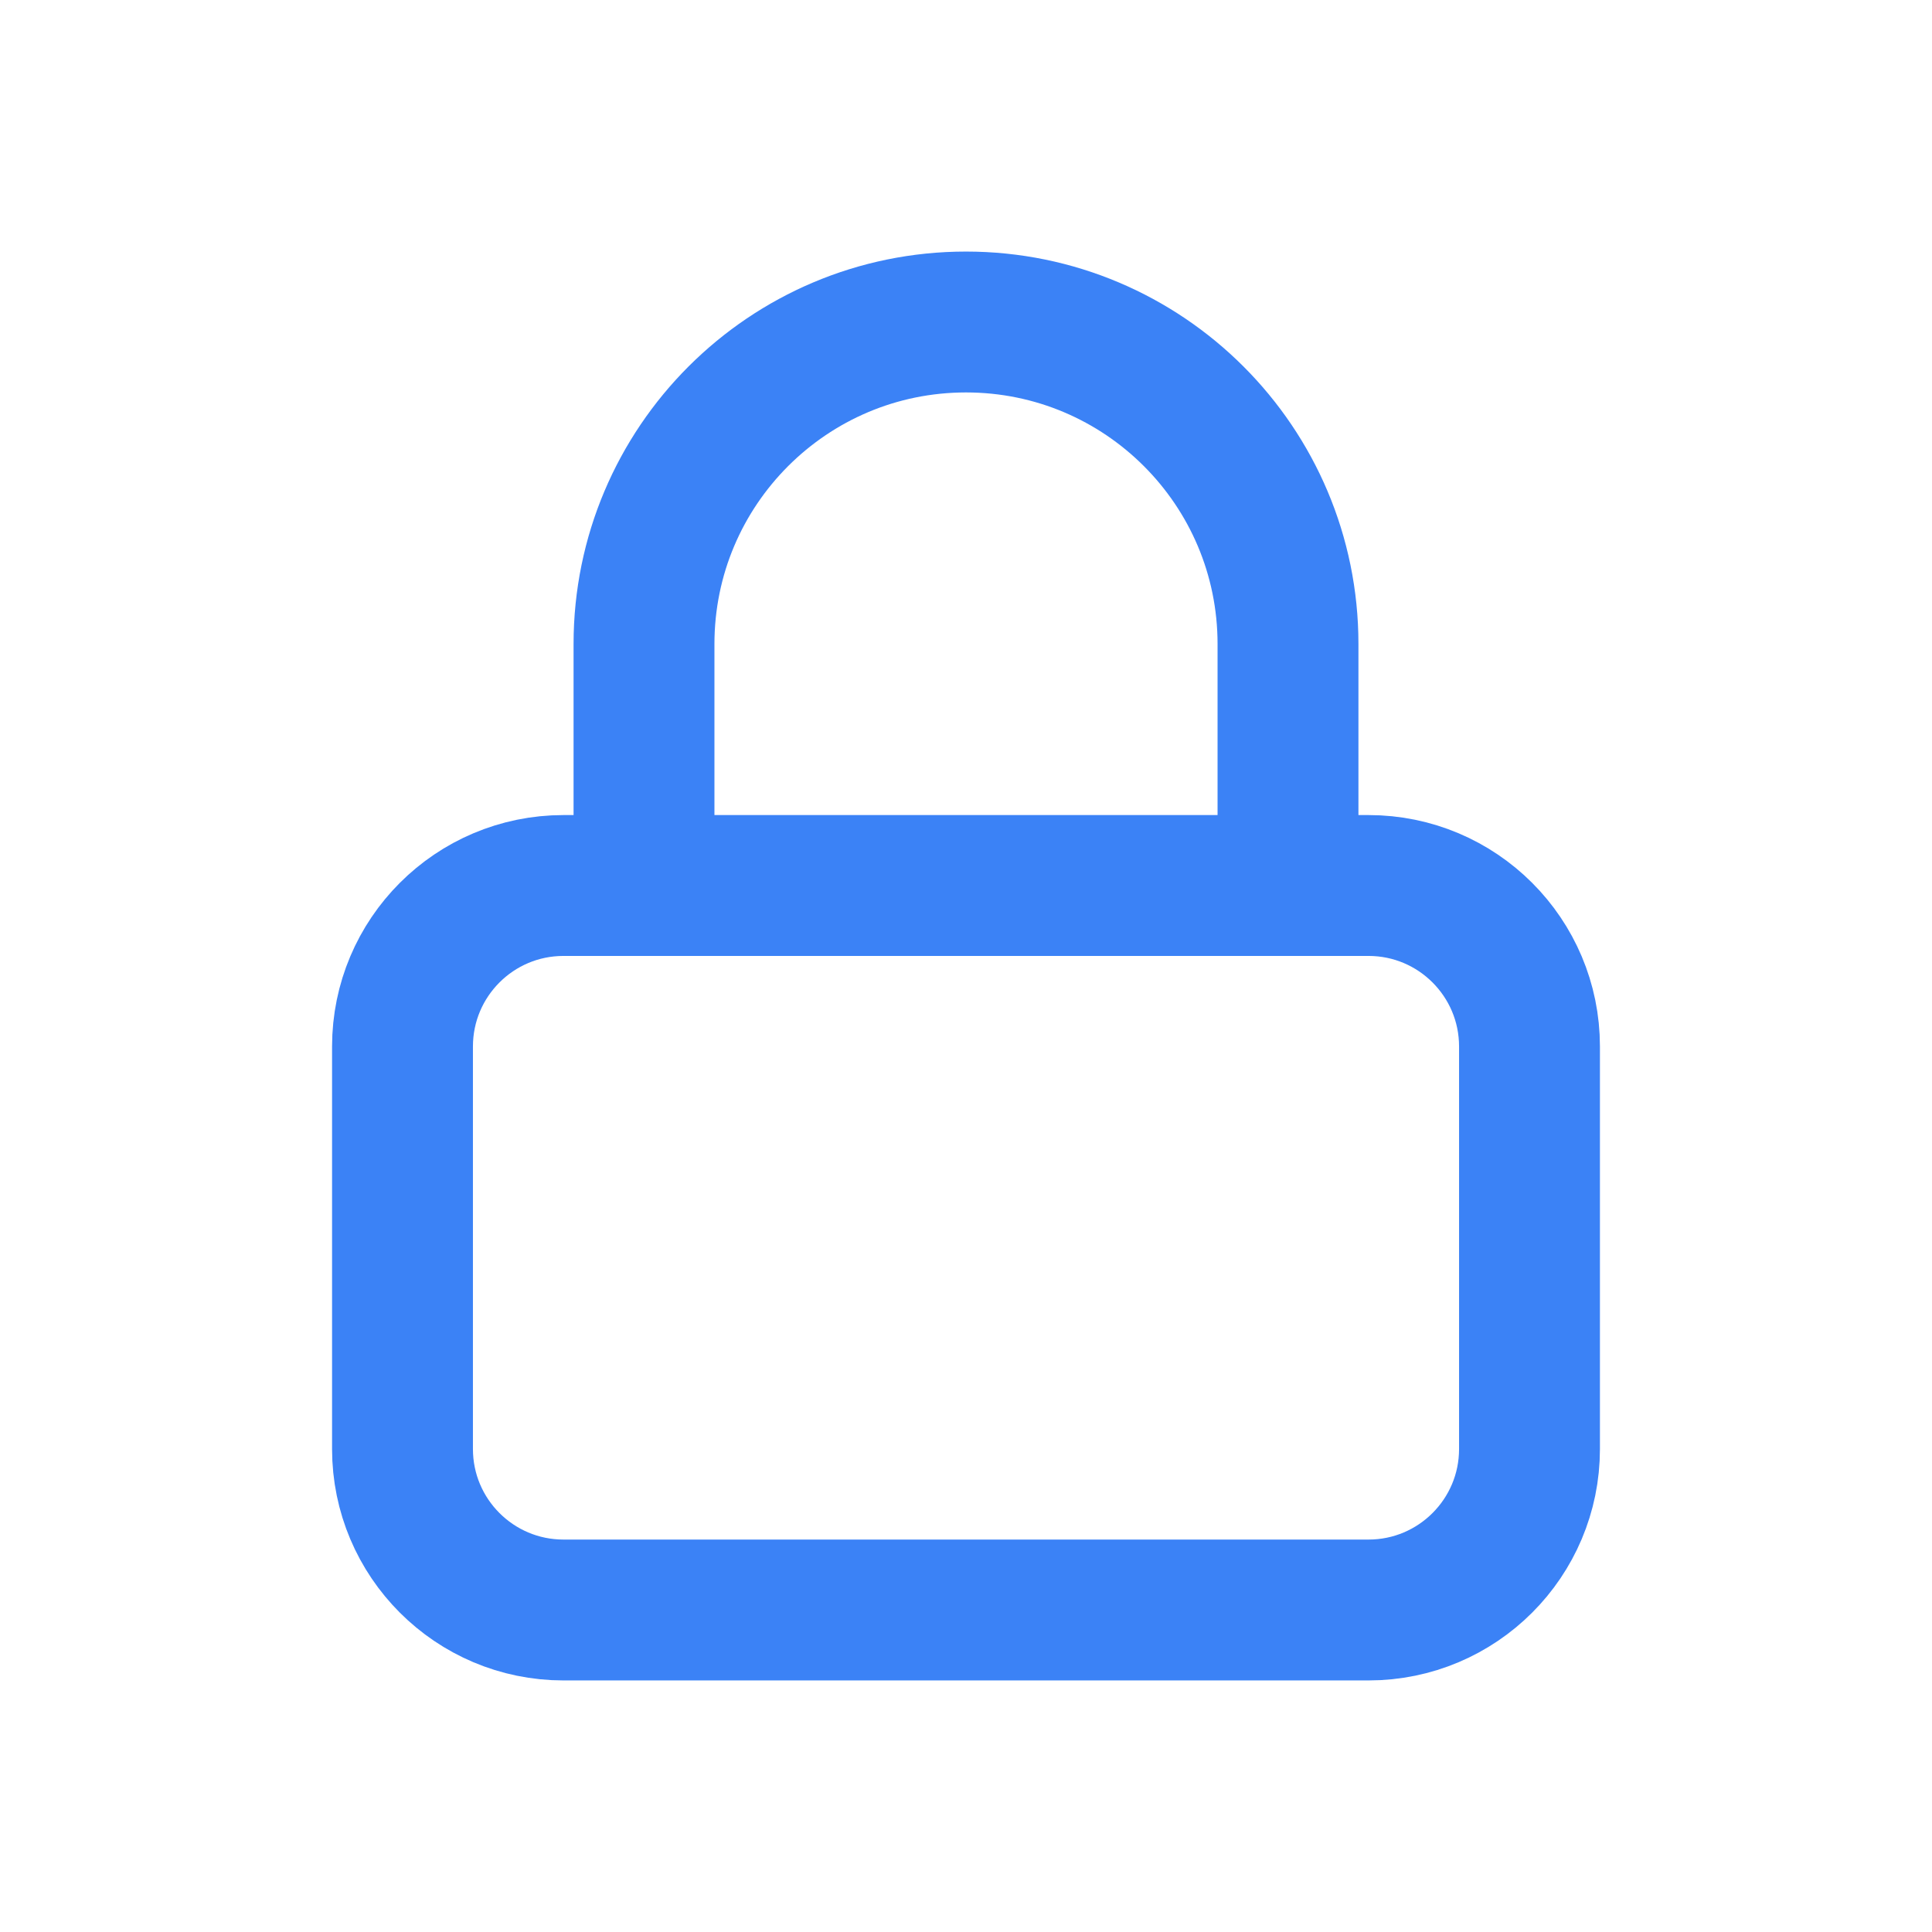
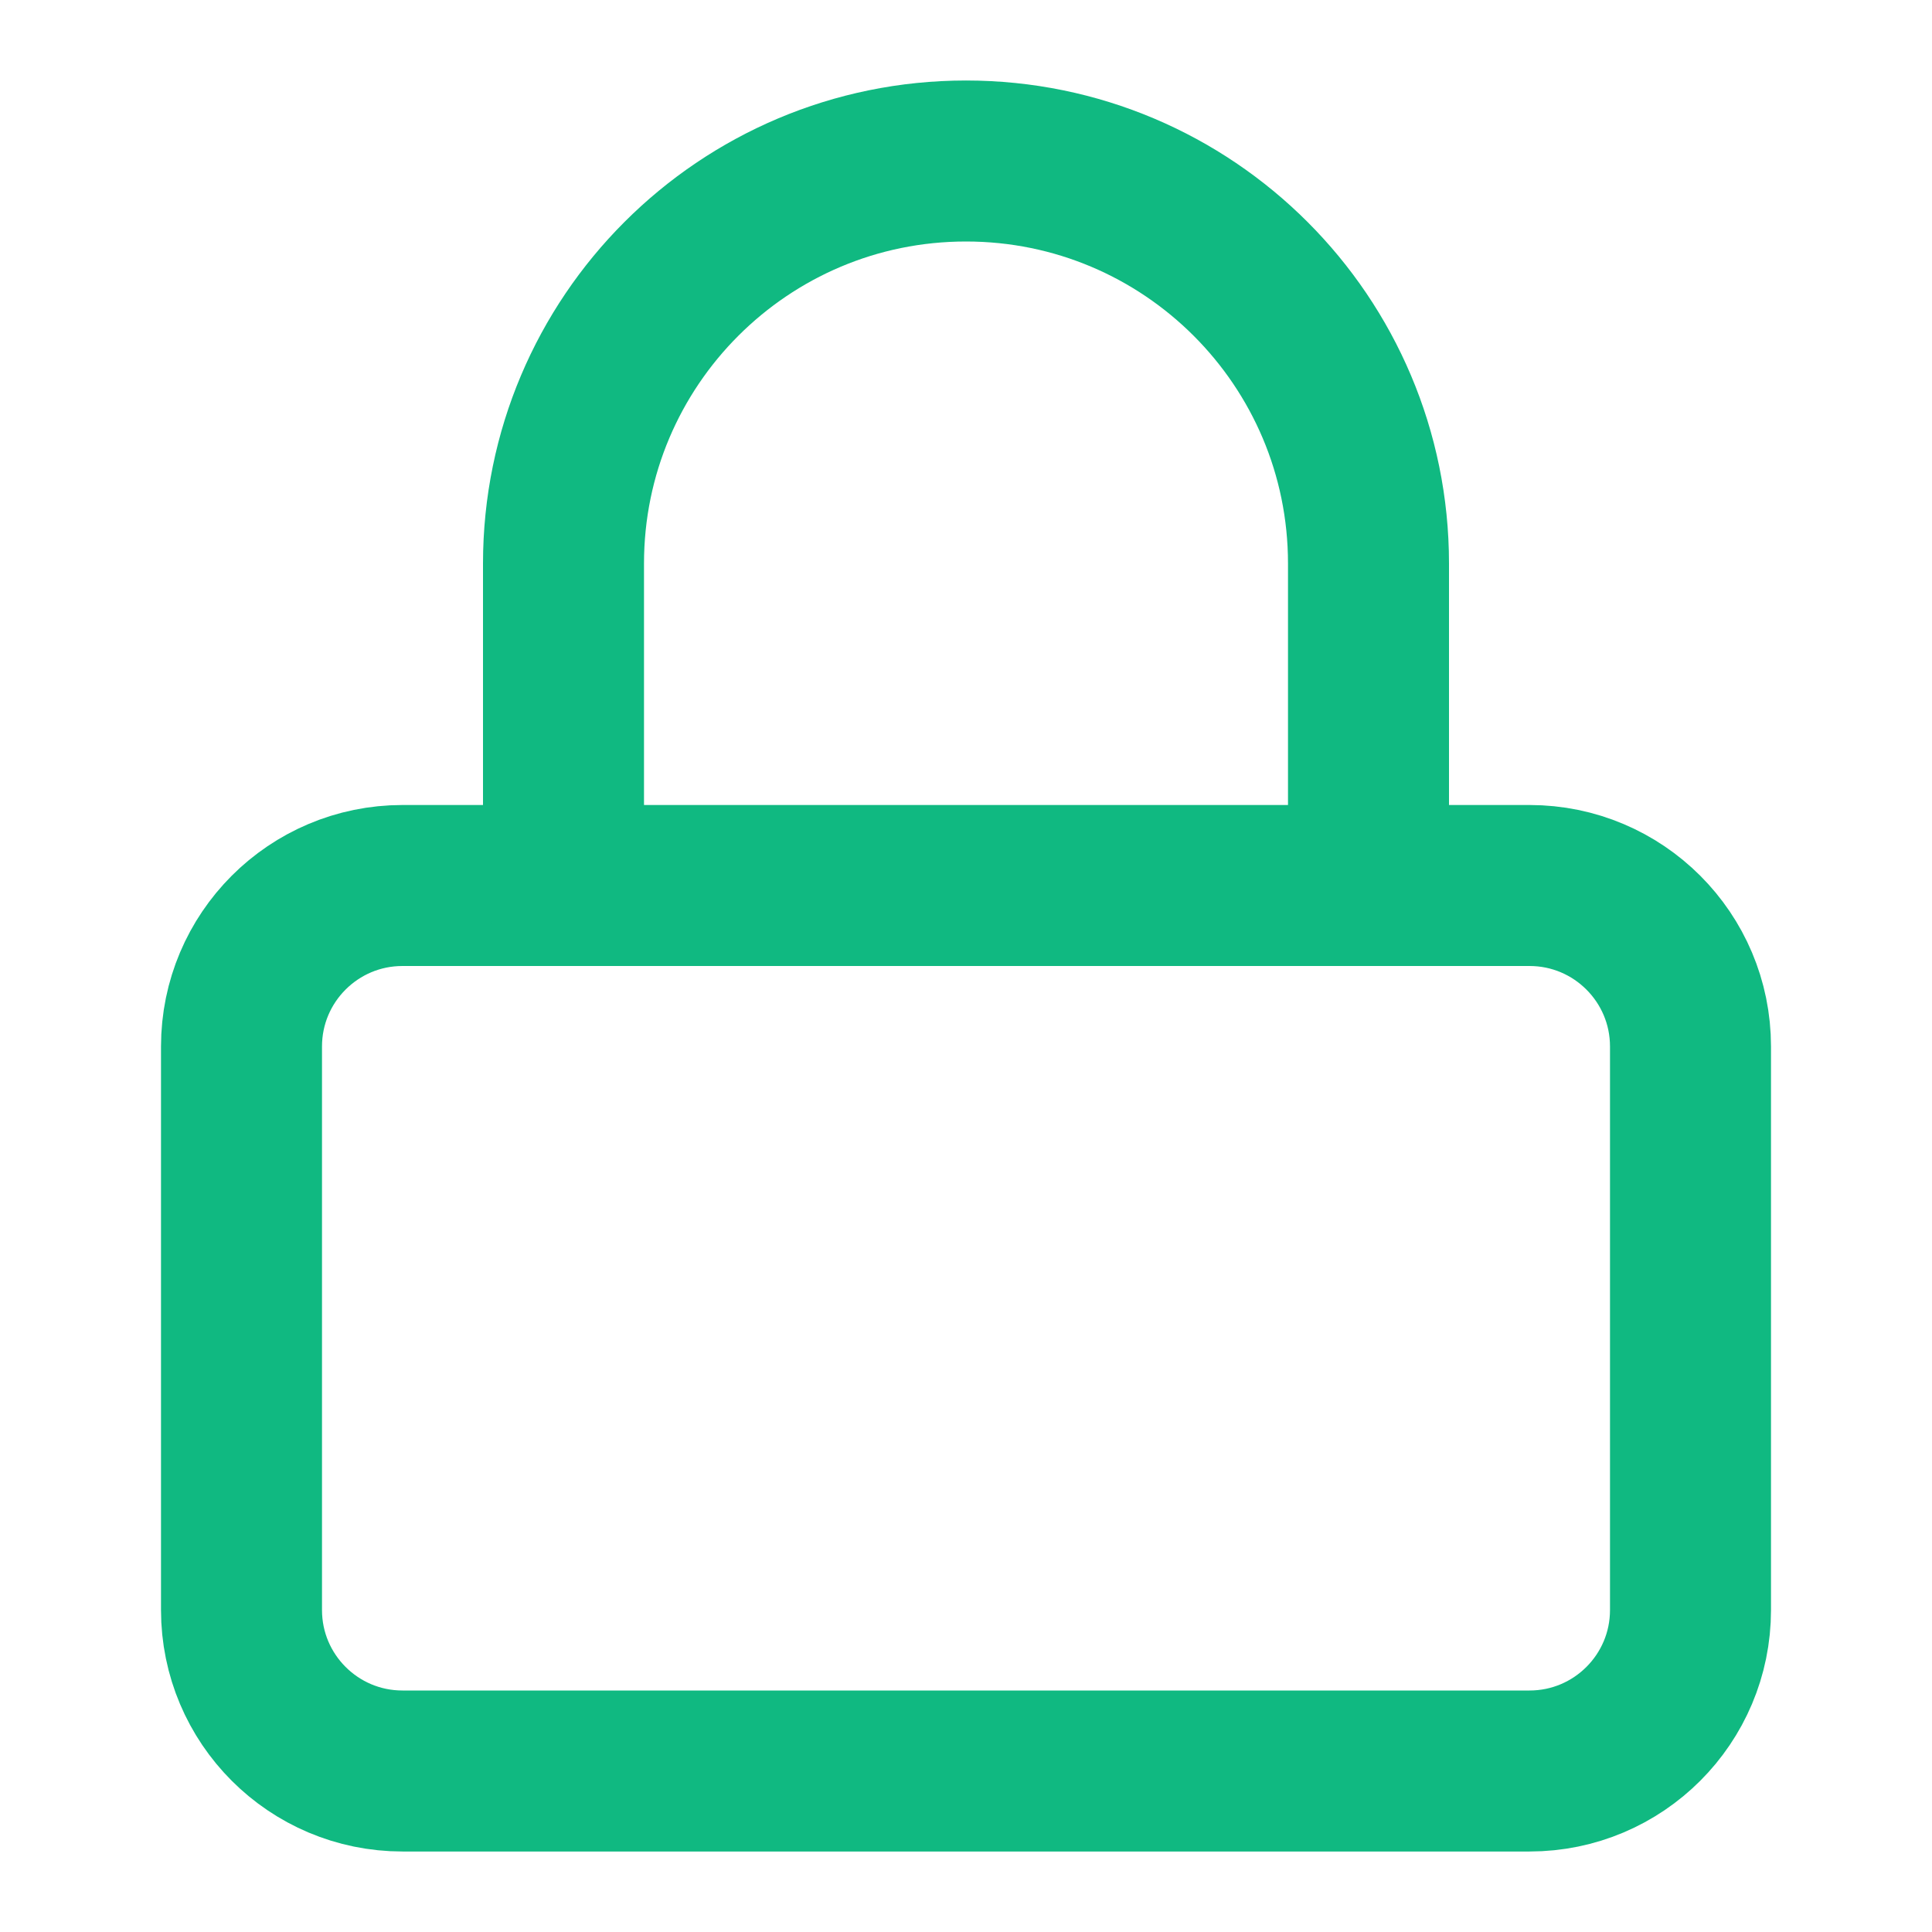
- <svg xmlns="http://www.w3.org/2000/svg" viewBox="0 0 24 24" width="24" height="24" fill="none" stroke="#3B82F6" stroke-width="1.75" stroke-linecap="round" stroke-linejoin="round" color="#3B82F6">
-   <rect x="5" y="11" width="14" height="9" rx="2" />
-   <path d="M8 11V8a4 4 0 0 1 8 0v3" />
+ <svg xmlns="http://www.w3.org/2000/svg" class="lucide lucide-lock" width="24" height="24" viewBox="0 0 24 24" fill="none" stroke="#10b981" stroke-width="2" stroke-linecap="round" stroke-linejoin="round">
+   <rect width="18" height="11" x="3" y="11" rx="2" ry="2" />
+   <path d="M7 11V7a5 5 0 0 1 10 0v4" />
</svg>
